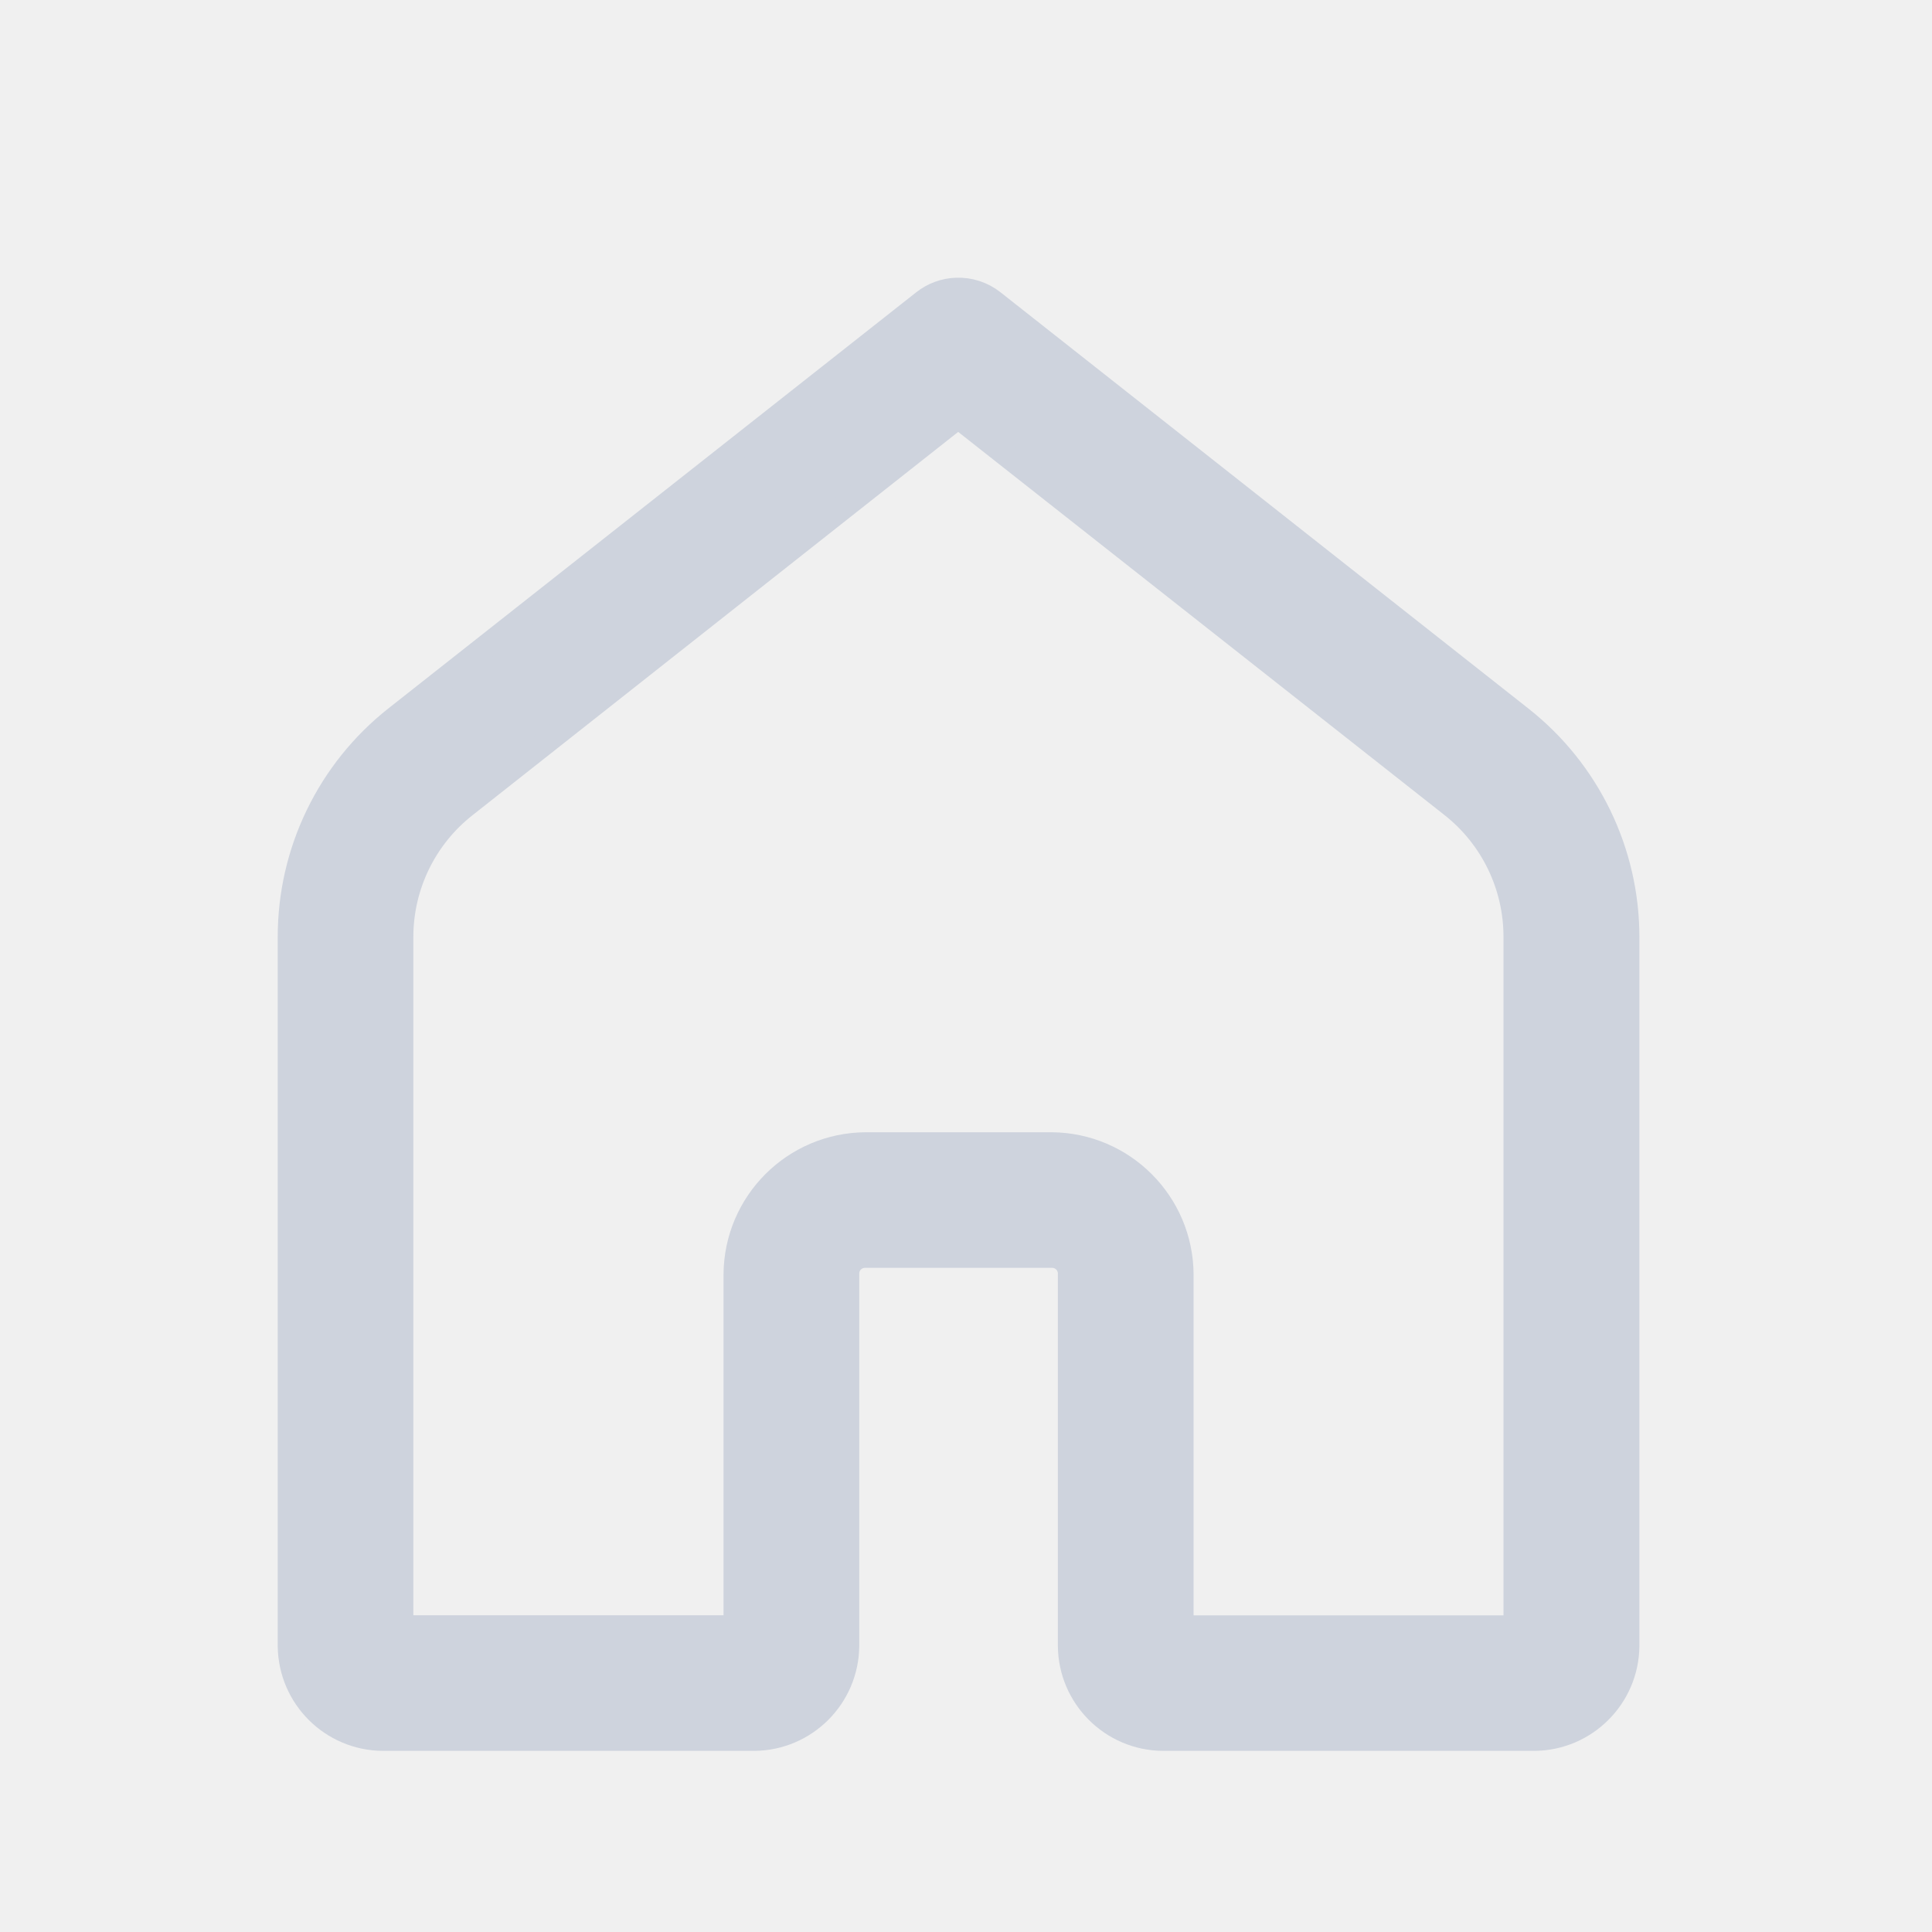
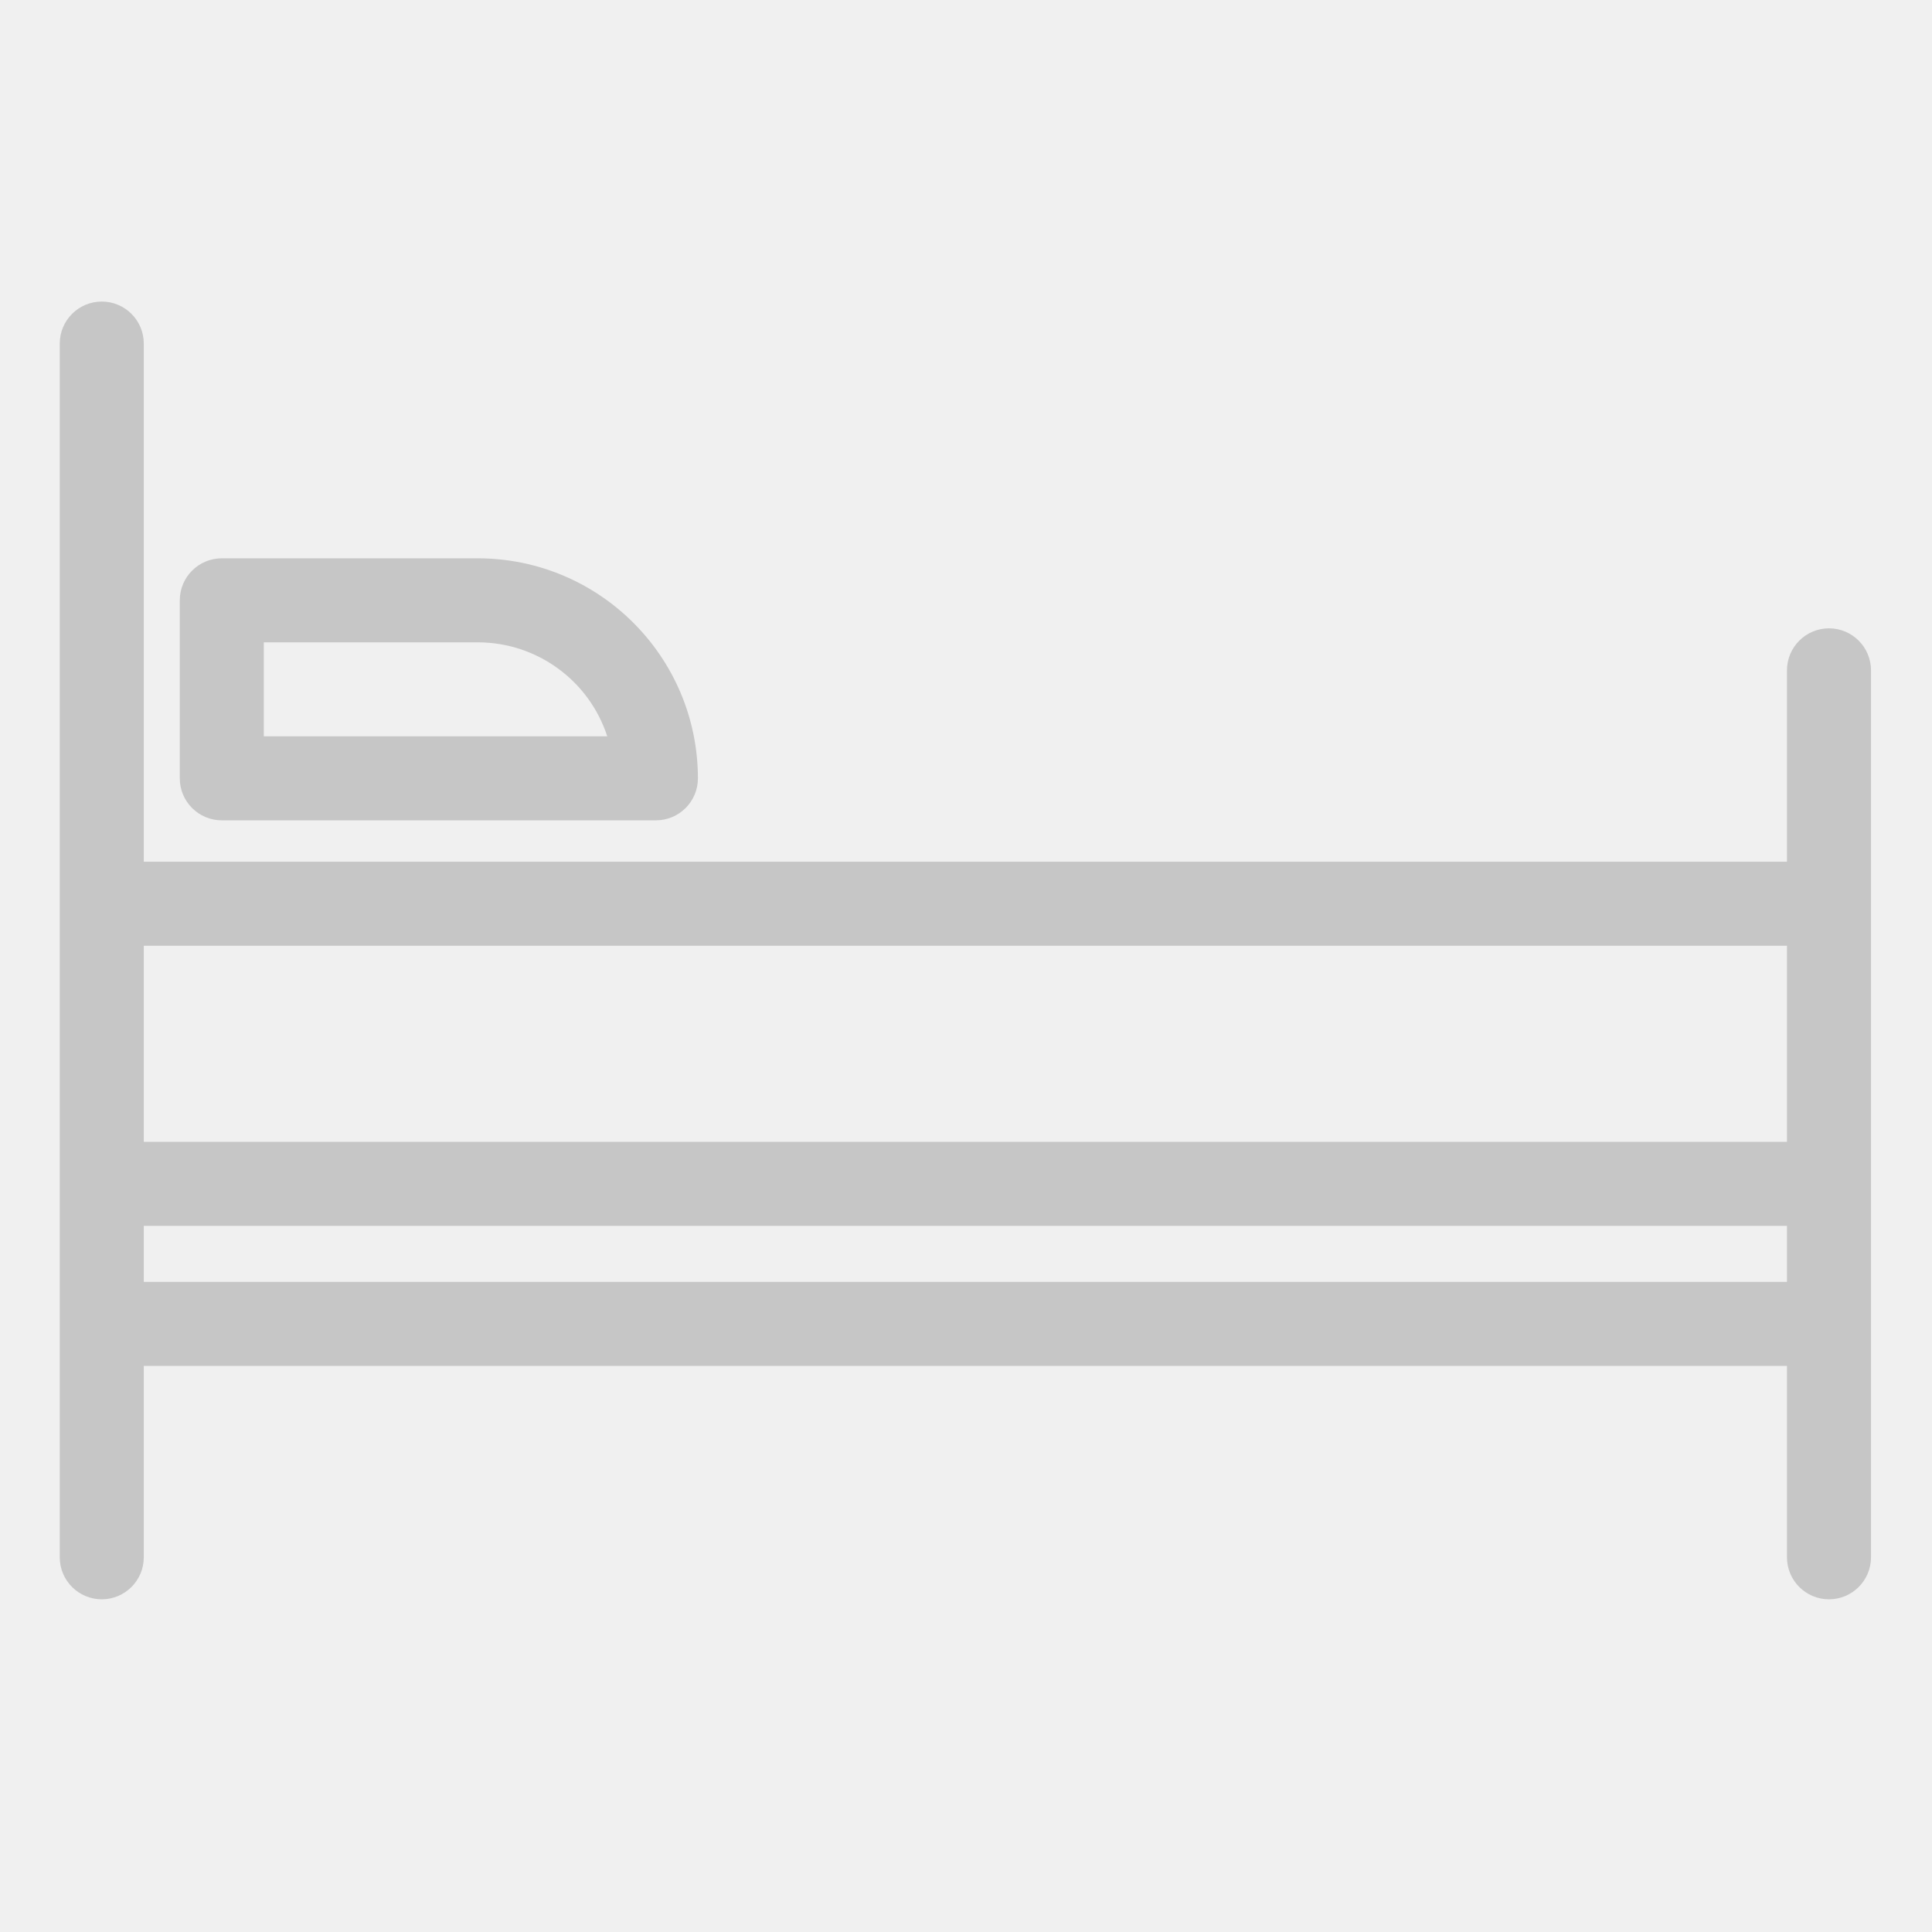
- <svg xmlns="http://www.w3.org/2000/svg" width="20" height="20" viewBox="0 0 20 20">
-   <g id="Group_96257" data-name="Group 96257" transform="translate(0.076 0.03)">
-     <g id="Group_96235" data-name="Group 96235">
-       <g id="Rectangle_51039" data-name="Rectangle 51039" transform="translate(-0.076 -0.03)" fill="#fff" stroke="#707070" stroke-width="1" opacity="0">
-         <rect width="20" height="20" stroke="none" />
-         <rect x="0.5" y="0.5" width="19" height="19" fill="none" />
-       </g>
-       <path id="icons8-home_7_" data-name="icons8-home (7)" d="M12.9,4a.577.577,0,0,0-.338.124L7.1,8.43A2.886,2.886,0,0,0,6,10.7v7.342A.97.97,0,0,0,6.962,19h3.846a.97.97,0,0,0,.962-.962V14.192A.184.184,0,0,1,11.961,14h1.923a.184.184,0,0,1,.192.192v3.846a.97.97,0,0,0,.962.962h3.846a.97.97,0,0,0,.962-.962V10.7a2.886,2.886,0,0,0-1.1-2.266L13.28,4.124A.577.577,0,0,0,12.9,4Zm.019,1.312,5.11,4.026a1.728,1.728,0,0,1,.66,1.359v7.15H15.231V14.192a1.355,1.355,0,0,0-1.346-1.346H11.961a1.355,1.355,0,0,0-1.346,1.346v3.654H7.154V10.7a1.728,1.728,0,0,1,.66-1.359Z" transform="translate(-3.076 -1.03)" fill="#ced3dd" stroke="#ced3dd" stroke-width="0.25" />
-     </g>
-   </g>
+ <svg xmlns="http://www.w3.org/2000/svg" height="517pt" viewBox="-16 -85 517.333 517" width="517pt">
+   <path d="m11.25 343.082c6.211 0 11.25-5.039 11.25-11.25v-51.25h440v51.25c0 6.211 5.039 11.25 11.25 11.25s11.25-5.039 11.25-11.25v-237.5c0-6.211-5.039-11.25-11.25-11.25s-11.25 5.039-11.25 11.25v51.25h-440v-138.75c0-6.211-5.039-11.25-11.25-11.25s-11.25 5.039-11.25 11.25v325c0 6.211 5.039 11.25 11.25 11.25zm11.25-85v-15h440v15zm440-90v52.5h-440v-52.5zm0 0" fill="#c6c6c6">
+ 	</path>
+   <path d="m43.391 134.496h116.242c6.211 0 11.25-5.039 11.25-11.25-.039-32.52-26.391-58.875-58.91-58.914h-68.582c-6.211 0-11.25 5.039-11.25 11.25v47.664c0 6.211 5.039 11.25 11.25 11.25zm11.25-47.664h57.332c15.77.02 29.742 10.172 34.633 25.164h-91.965zm0 0" fill="#c6c6c6">
+ 	</path>
</svg>
